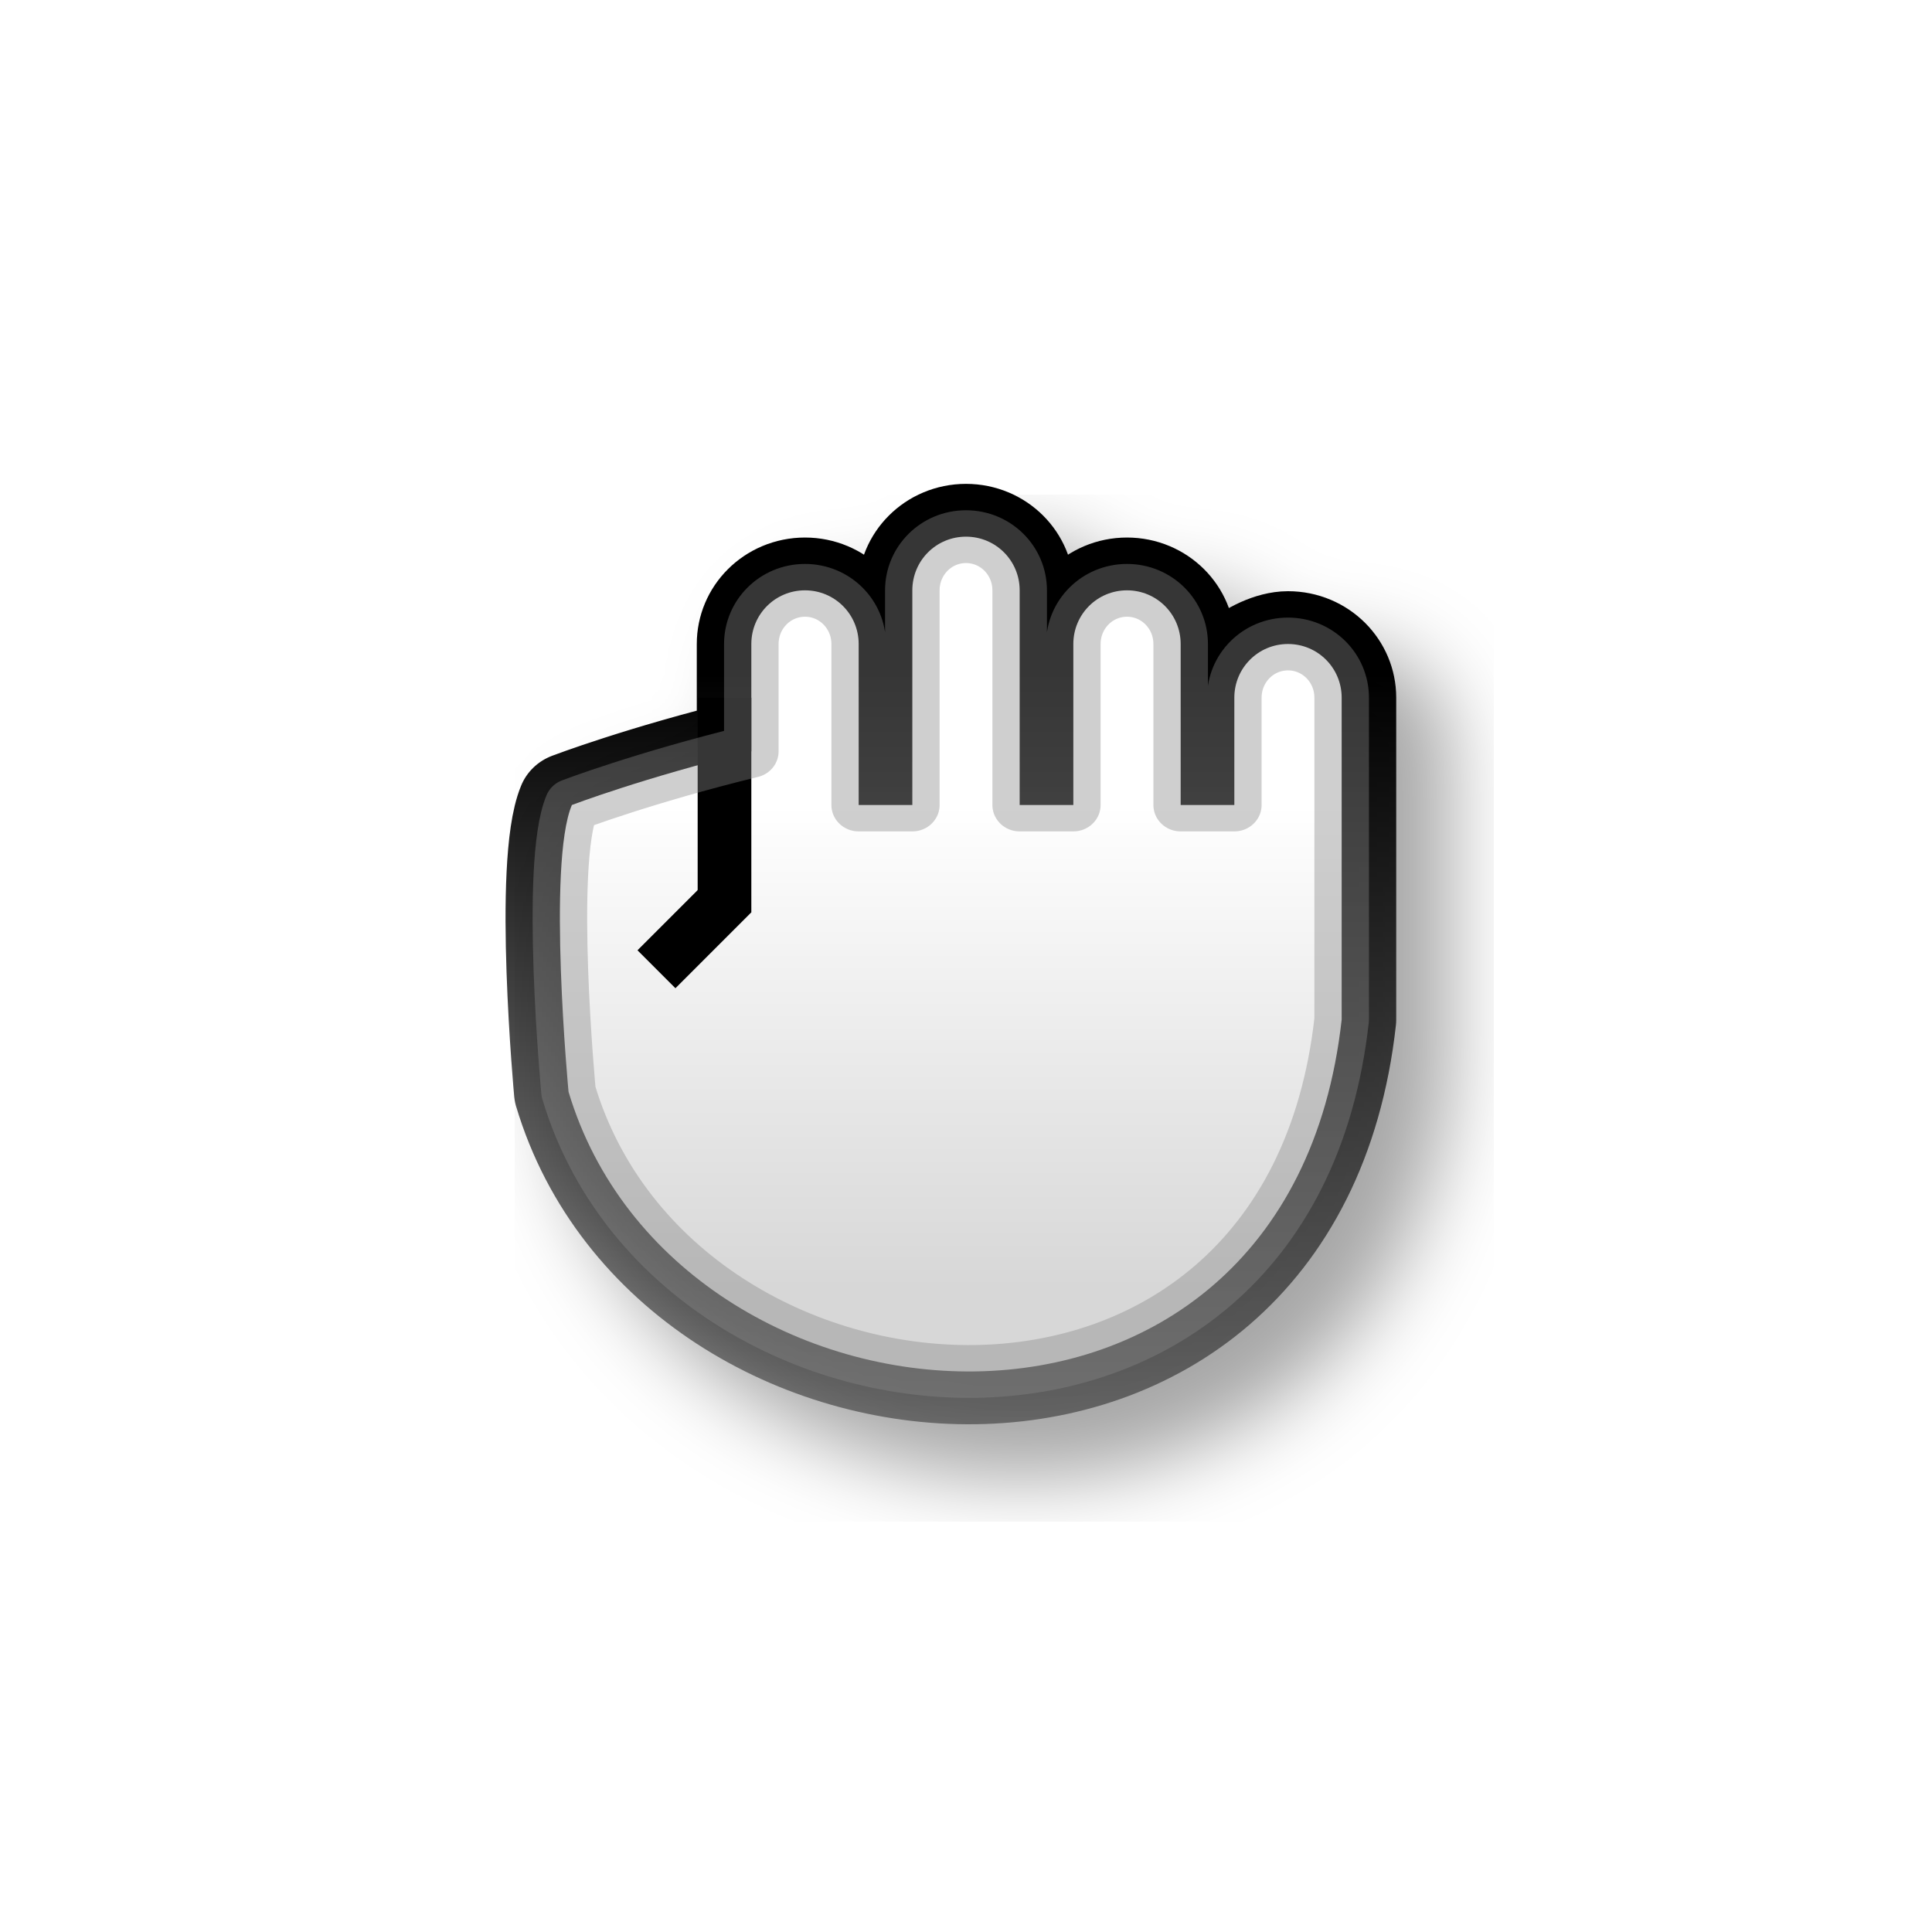
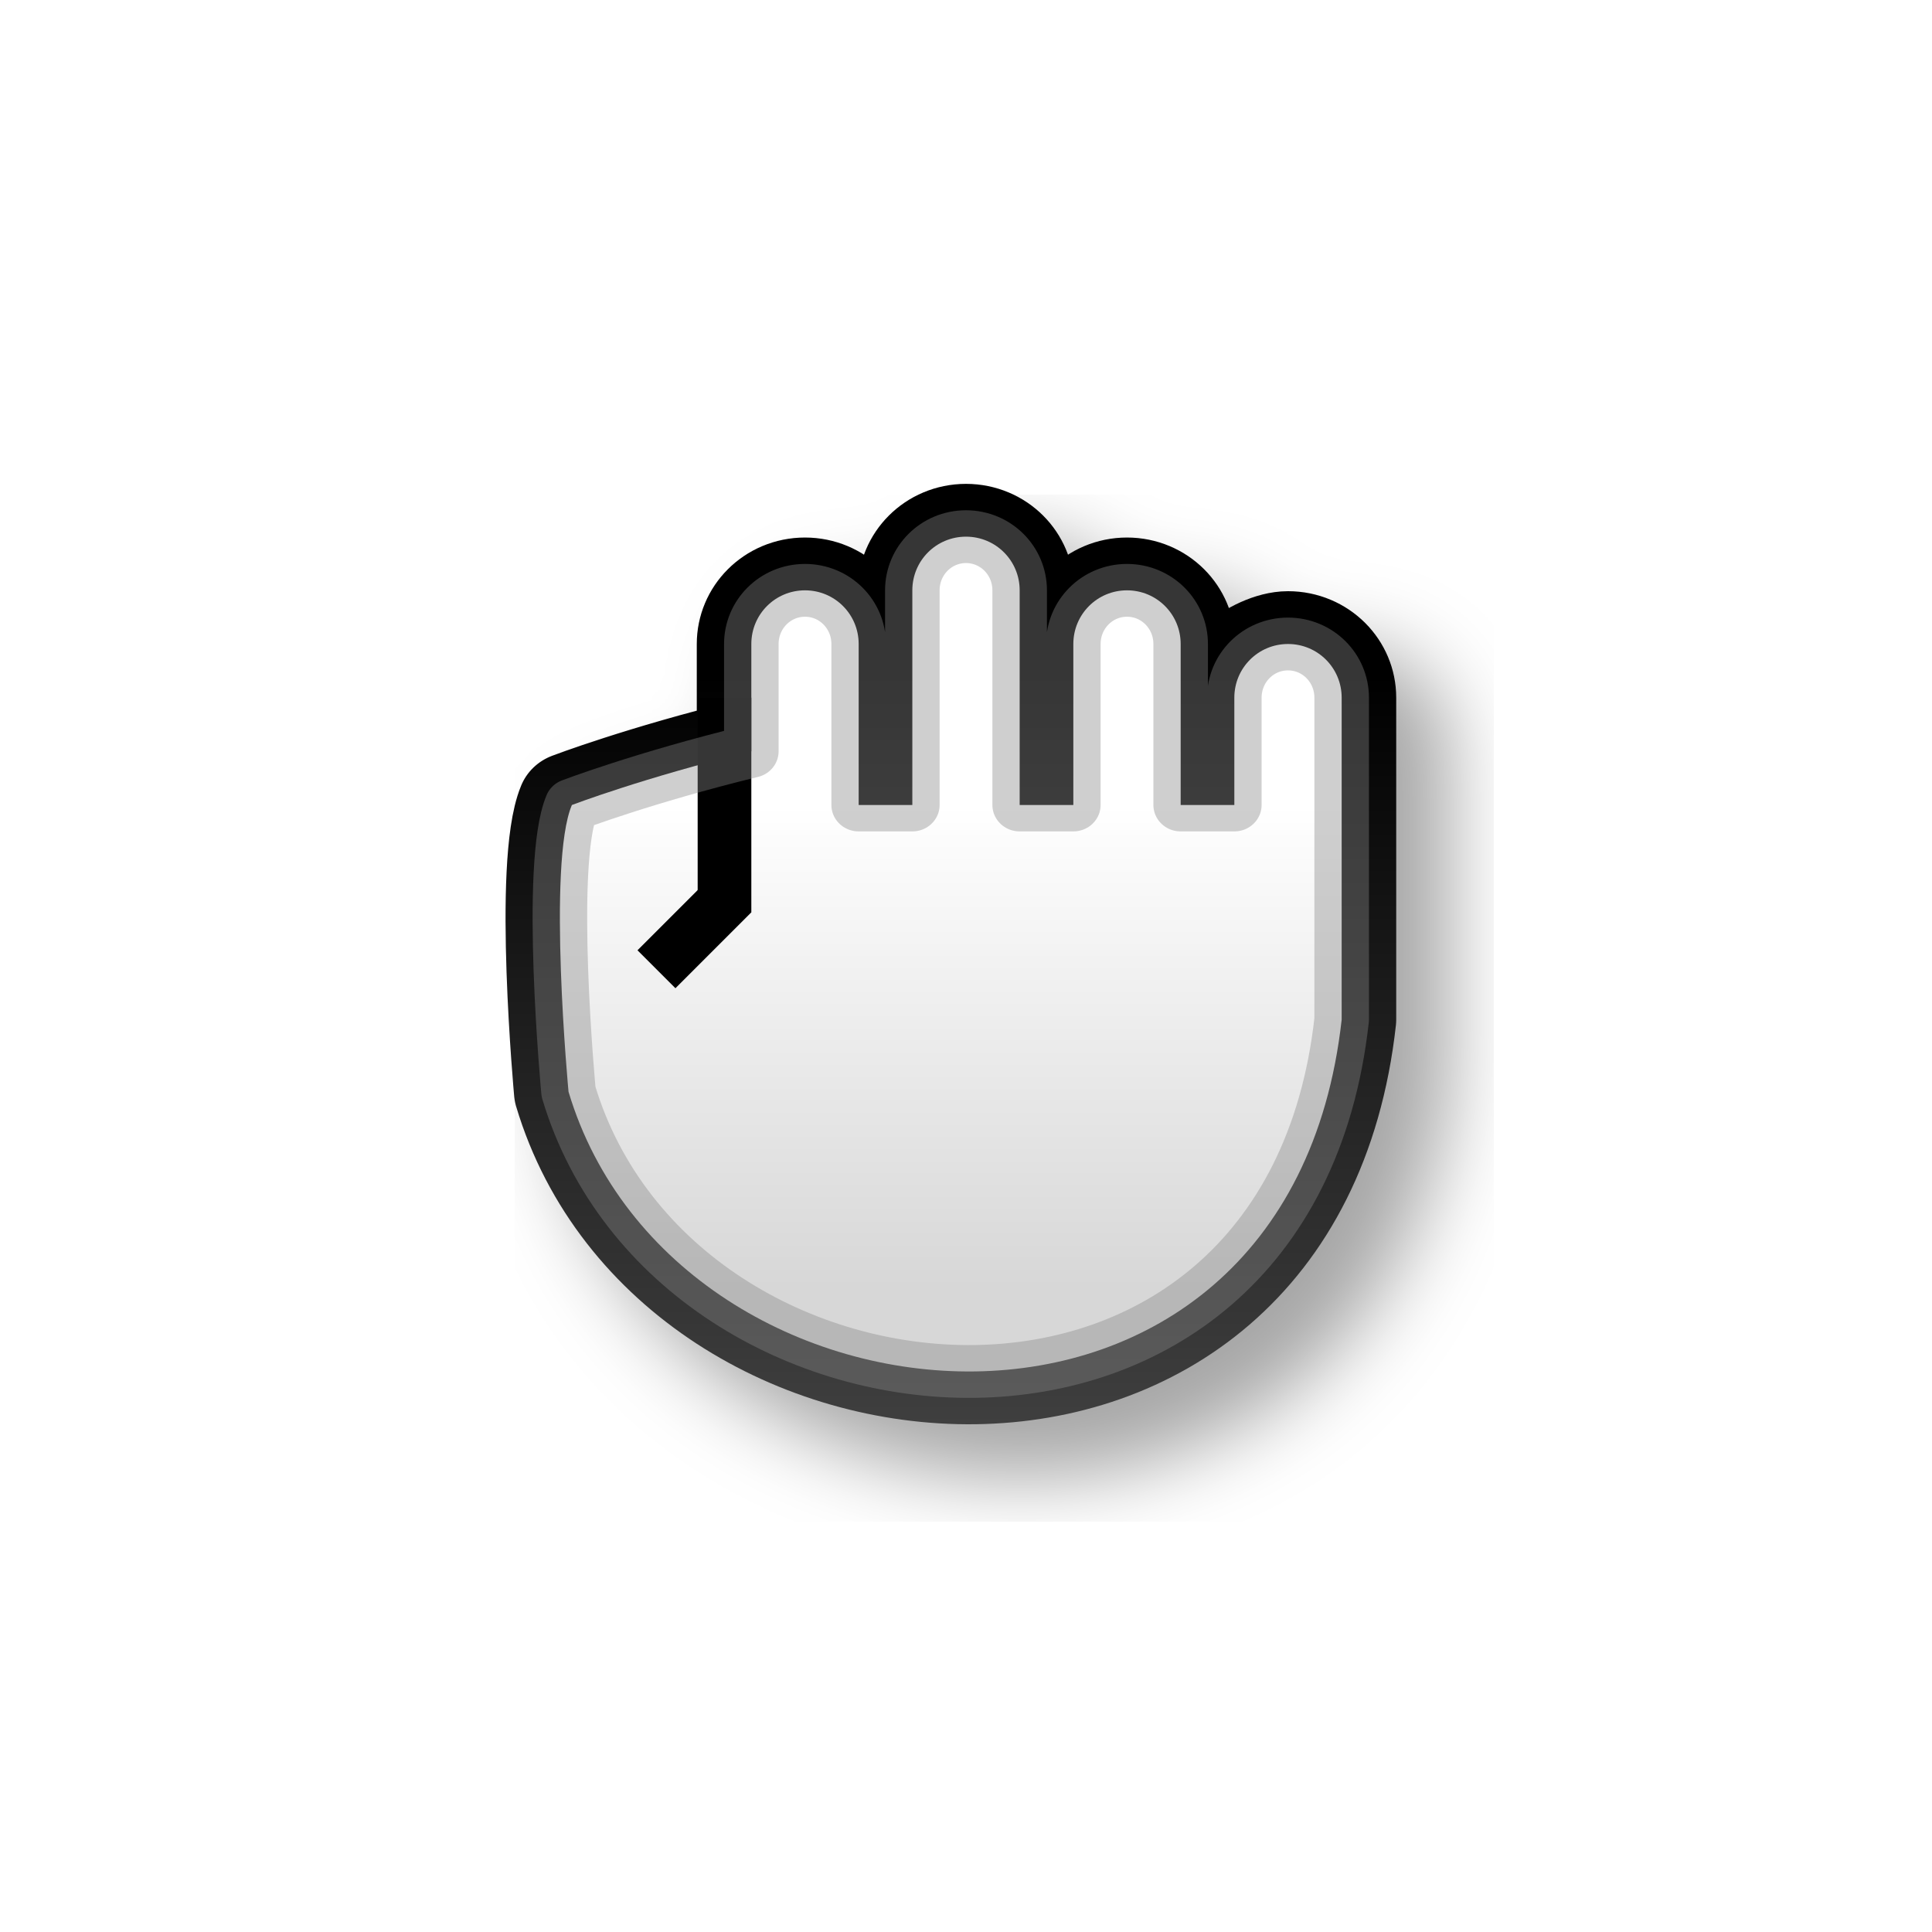
<svg xmlns="http://www.w3.org/2000/svg" xmlns:xlink="http://www.w3.org/1999/xlink" viewBox="0 0 36 36" id="svg2" version="1.1" width="100%" height="100%">
  <defs id="defs16">
    <linearGradient id="linearGradient5513">
      <stop style="stop-color:#000000;stop-opacity:1;" offset="0" id="stop5515" />
-       <stop style="stop-color:#000000;stop-opacity:0.392;" offset="1" id="stop5517" />
+       <stop style="stop-color:#414141;stop-opacity:1;" offset="1" id="stop5517" />
    </linearGradient>
    <linearGradient id="linearGradient9807">
      <stop style="stop-color:#000000;stop-opacity:1;" offset="0" id="stop9809" />
      <stop style="stop-color:#000000;stop-opacity:0.392;" offset="1" id="stop9811" />
    </linearGradient>
    <linearGradient id="linearGradient5855">
      <stop style="stop-color:#878787;stop-opacity:1;" offset="0" id="stop5857" />
      <stop style="stop-color:#878787;stop-opacity:0;" offset="1" id="stop5859" />
    </linearGradient>
    <linearGradient id="linearGradient5337">
      <stop style="stop-color:#878787;stop-opacity:1;" offset="0" id="stop5339" />
      <stop style="stop-color:#878787;stop-opacity:0;" offset="1" id="stop5341" />
    </linearGradient>
    <linearGradient id="linearGradient5323">
      <stop style="stop-color:#878787;stop-opacity:1;" offset="0" id="stop5325" />
      <stop style="stop-color:#878787;stop-opacity:0;" offset="1" id="stop5327" />
    </linearGradient>
    <linearGradient id="linearGradient16138">
      <stop style="stop-color:#d7d7d7;stop-opacity:1;" offset="0" id="stop16140" />
      <stop style="stop-color:#ffffff;stop-opacity:1;" offset="1" id="stop16142" />
    </linearGradient>
    <linearGradient id="linearGradient14997">
      <stop style="stop-color:#969696;stop-opacity:0.059;" offset="0" id="stop14999" />
      <stop style="stop-color:#c8c8c8;stop-opacity:0.196;" offset="1" id="stop15001" />
    </linearGradient>
    <linearGradient id="linearGradient7031">
      <stop style="stop-color:#323232;stop-opacity:1;" offset="0" id="stop7033" />
      <stop style="stop-color:#000000;stop-opacity:1;" offset="1" id="stop7035" />
    </linearGradient>
    <linearGradient id="linearGradient5412">
      <stop style="stop-color:#323232;stop-opacity:1;" offset="0" id="stop5414" />
      <stop style="stop-color:#000000;stop-opacity:1;" offset="1" id="stop5416" />
    </linearGradient>
    <linearGradient id="linearGradient5228">
      <stop style="stop-color:#ffffff;stop-opacity:1;" offset="0" id="stop5230" />
      <stop style="stop-color:#ffffff;stop-opacity:0;" offset="1" id="stop5232" />
    </linearGradient>
    <linearGradient id="linearGradient5194">
      <stop style="stop-color:#505050;stop-opacity:0.49;" offset="0" id="stop5196" />
      <stop style="stop-color:#505050;stop-opacity:0;" offset="1" id="stop5198" />
    </linearGradient>
    <linearGradient id="linearGradient4328">
      <stop style="stop-color:#323232;stop-opacity:1;" offset="0" id="stop4330" />
      <stop style="stop-color:#000000;stop-opacity:1;" offset="1" id="stop4332" />
    </linearGradient>
    <linearGradient id="linearGradient3947">
      <stop style="stop-color:#000000;stop-opacity:1;" offset="0" id="stop3949" />
      <stop style="stop-color:#323232;stop-opacity:1;" offset="1" id="stop3951" />
    </linearGradient>
    <linearGradient id="linearGradient3914">
      <stop style="stop-color:#000000;stop-opacity:1;" offset="0" id="stop3916" />
      <stop style="stop-color:#323232;stop-opacity:1;" offset="1" id="stop3918" />
    </linearGradient>
    <linearGradient id="linearGradient4348">
      <stop style="stop-color:#323232;stop-opacity:1;" offset="0" id="stop4350" />
      <stop style="stop-color:#000000;stop-opacity:1;" offset="1" id="stop4352" />
    </linearGradient>
    <linearGradient id="linearGradient5064">
      <stop style="stop-color:#323232;stop-opacity:1;" offset="0" id="stop5066" />
      <stop style="stop-color:#000000;stop-opacity:1;" offset="1" id="stop5068" />
    </linearGradient>
    <linearGradient id="linearGradient5056">
      <stop style="stop-color:#323232;stop-opacity:1;" offset="0" id="stop5058" />
      <stop style="stop-color:#323232;stop-opacity:0;" offset="1" id="stop5060" />
    </linearGradient>
    <linearGradient id="linearGradient9962">
      <stop style="stop-color:#323232;stop-opacity:1;" offset="0" id="stop9964" />
      <stop style="stop-color:#000000;stop-opacity:1;" offset="1" id="stop9966" />
    </linearGradient>
    <linearGradient id="linearGradient9942">
      <stop style="stop-color:#000000;stop-opacity:1;" offset="0" id="stop9944" />
      <stop style="stop-color:#000000;stop-opacity:0;" offset="1" id="stop9946" />
    </linearGradient>
    <linearGradient id="linearGradient5845">
      <stop style="stop-color:#000000;stop-opacity:1;" offset="0" id="stop5847" />
      <stop style="stop-color:#323232;stop-opacity:1;" offset="1" id="stop5849" />
    </linearGradient>
    <linearGradient id="linearGradient3795">
      <stop style="stop-color:#ec687b;stop-opacity:1;" offset="0" id="stop3797" />
      <stop style="stop-color:#911324;stop-opacity:1;" offset="1" id="stop3799" />
    </linearGradient>
    <linearGradient id="linearGradient3824">
      <stop style="stop-color:#191919;stop-opacity:1;" offset="0" id="stop3826" />
      <stop style="stop-color:#000000;stop-opacity:0;" offset="1" id="stop3828" />
    </linearGradient>
    <linearGradient id="linearGradient3812">
      <stop style="stop-color:#911324;stop-opacity:1;" offset="0" id="stop3814" />
      <stop style="stop-color:#ec687b;stop-opacity:1;" offset="1" id="stop3816" />
    </linearGradient>
    <linearGradient id="linearGradient3769">
      <stop style="stop-color:#191919;stop-opacity:1;" offset="0" id="stop3771" />
      <stop style="stop-color:#191919;stop-opacity:0;" offset="1" id="stop3773" />
    </linearGradient>
    <linearGradient id="linearGradient3773">
      <stop style="stop-color:#000000;stop-opacity:1;" offset="0" id="stop3775" />
      <stop style="stop-color:#000000;stop-opacity:0.392;" offset="1" id="stop3777" />
    </linearGradient>
    <linearGradient id="linearGradient3758">
      <stop style="stop-color:#ec687b;stop-opacity:1;" offset="0" id="stop3760" />
      <stop style="stop-color:#911324;stop-opacity:1;" offset="1" id="stop3762" />
    </linearGradient>
    <linearGradient xlink:href="#linearGradient3758" id="linearGradient3764" x1="302.162" y1="102.405" x2="302.319" y2="568.766" gradientUnits="userSpaceOnUse" gradientTransform="translate(13.83015,43.09848)" />
    <linearGradient xlink:href="#linearGradient3773" id="linearGradient3779" x1="112.832" y1="169.976" x2="429.121" y2="590.093" gradientUnits="userSpaceOnUse" gradientTransform="translate(11.29603,11.66991)" />
    <linearGradient xlink:href="#linearGradient3773" id="linearGradient3794" gradientUnits="userSpaceOnUse" gradientTransform="translate(11.29603,11.66991)" x1="112.832" y1="169.976" x2="429.121" y2="590.093" />
    <linearGradient xlink:href="#linearGradient3758" id="linearGradient3796" gradientUnits="userSpaceOnUse" gradientTransform="translate(-38.98013,-9.29118)" x1="302.162" y1="102.405" x2="302.319" y2="568.766" />
    <linearGradient xlink:href="#linearGradient3769" id="linearGradient3775" x1="338.662" y1="519.311" x2="149.374" y2="171.294" gradientUnits="userSpaceOnUse" />
    <linearGradient xlink:href="#linearGradient3758" id="linearGradient3782" gradientUnits="userSpaceOnUse" gradientTransform="translate(-38.98013,-9.29118)" x1="302.162" y1="102.405" x2="302.319" y2="568.766" />
    <linearGradient xlink:href="#linearGradient3758" id="linearGradient3788" gradientUnits="userSpaceOnUse" gradientTransform="translate(-38.98013,-9.29118)" x1="302.162" y1="102.405" x2="302.319" y2="568.766" />
    <linearGradient xlink:href="#linearGradient3758" id="linearGradient3792" gradientUnits="userSpaceOnUse" gradientTransform="translate(-38.98013,-9.29118)" x1="300.439" y1="135.041" x2="302.319" y2="568.766" />
    <linearGradient xlink:href="#linearGradient3769" id="linearGradient3799" gradientUnits="userSpaceOnUse" x1="338.662" y1="519.311" x2="149.374" y2="171.294" />
    <linearGradient xlink:href="#linearGradient3769" id="linearGradient3803" gradientUnits="userSpaceOnUse" x1="338.662" y1="519.311" x2="149.374" y2="171.294" />
    <linearGradient xlink:href="#linearGradient3758" id="linearGradient3805" gradientUnits="userSpaceOnUse" gradientTransform="translate(-38.98013,-9.29118)" x1="300.439" y1="135.041" x2="302.319" y2="568.766" />
    <linearGradient xlink:href="#linearGradient3758" id="linearGradient3809" gradientUnits="userSpaceOnUse" gradientTransform="translate(-38.98013,-9.29118)" x1="300.439" y1="135.041" x2="302.319" y2="568.766" />
    <linearGradient xlink:href="#linearGradient3758" id="linearGradient3813" gradientUnits="userSpaceOnUse" gradientTransform="translate(-38.98013,-9.29118)" x1="300.439" y1="135.041" x2="302.319" y2="568.766" />
    <linearGradient xlink:href="#linearGradient3769" id="linearGradient3817" gradientUnits="userSpaceOnUse" x1="338.662" y1="519.311" x2="149.374" y2="171.294" />
    <radialGradient xlink:href="#linearGradient3812" id="radialGradient3820" cx="12" cy="12" fx="12" fy="12" r="12" gradientUnits="userSpaceOnUse" />
    <linearGradient xlink:href="#linearGradient3824" id="linearGradient3830" x1="-2.169088e-08" y1="-1.227519e-07" x2="24" y2="24" gradientUnits="userSpaceOnUse" />
    <radialGradient xlink:href="#linearGradient3812" id="radialGradient3848" gradientUnits="userSpaceOnUse" cx="12" cy="12" fx="12" fy="12" r="12" />
    <radialGradient xlink:href="#linearGradient3812" id="radialGradient3852" gradientUnits="userSpaceOnUse" cx="12" cy="12" fx="12" fy="12" r="12" />
    <linearGradient xlink:href="#linearGradient3795" id="linearGradient3801" x1="54.281" y1="397.664" x2="609.448" y2="397.664" gradientUnits="userSpaceOnUse" gradientTransform="matrix(0.04426336,0,0,0.04284523,-2.656771,-5.038022)" />
    <linearGradient xlink:href="#linearGradient3795" id="linearGradient3806" gradientUnits="userSpaceOnUse" x1="54.281" y1="397.664" x2="609.448" y2="397.664" gradientTransform="matrix(0,-1.033099,0.9679615,0,-53.05943,740.5131)" />
    <radialGradient xlink:href="#linearGradient3133-9" id="radialGradient4853" gradientUnits="userSpaceOnUse" gradientTransform="matrix(0.5972801,0,0,0.4043377,4.916208,-18.48213)" cx="64" cy="35.686" fx="64" fy="35.686" r="40" />
    <linearGradient id="linearGradient3133-9">
      <stop style="stop-color:#646661;stop-opacity:1" offset="0" id="stop3135-5" />
      <stop style="stop-color:#111111;stop-opacity:1" offset="1" id="stop3137-0" />
    </linearGradient>
    <linearGradient xlink:href="#linearGradient5716" id="linearGradient6304" gradientUnits="userSpaceOnUse" gradientTransform="matrix(1,0,0,0.7178393,-14.05604,14.04295)" x1="112.43" y1="15.218" x2="112.43" y2="21.002" />
    <linearGradient id="linearGradient5716">
      <stop style="stop-color:#ffffff;stop-opacity:1;" offset="0" id="stop5718" />
      <stop style="stop-color:#d9d9d9;stop-opacity:1;" offset="1" id="stop5720" />
    </linearGradient>
    <linearGradient x1="252.505" y1="118.78" x2="252.505" y2="730.682" id="linearGradient1313" xlink:href="#linearGradient1307" gradientUnits="userSpaceOnUse" />
    <linearGradient id="linearGradient1307">
      <stop id="stop1309" style="stop-color:#999999;stop-opacity:1" offset="0" />
      <stop id="stop1311" style="stop-color:#555555;stop-opacity:1" offset="1" />
    </linearGradient>
    <linearGradient x1="231.984" y1="128.613" x2="231.984" y2="755.796" id="linearGradient2184" xlink:href="#linearGradient2178" gradientUnits="userSpaceOnUse" />
    <linearGradient id="linearGradient2178">
      <stop id="stop2180" style="stop-color:#999999;stop-opacity:1" offset="0" />
      <stop id="stop2182" style="stop-color:#555555;stop-opacity:1" offset="1" />
    </linearGradient>
    <linearGradient gradientTransform="matrix(0.8718737,0,0,0.9007317,-253.7312,-68.27839)" y2="755.796" x2="231.984" y1="128.613" x1="231.984" gradientUnits="userSpaceOnUse" id="linearGradient9899" xlink:href="#linearGradient2178" />
    <radialGradient xlink:href="#linearGradient9942" id="radialGradient9948" cx="330.992" cy="405.922" fx="330.992" fy="405.922" r="193.893" gradientTransform="matrix(1,0,0,1.169154,0,-68.66315)" gradientUnits="userSpaceOnUse" />
    <radialGradient xlink:href="#linearGradient9942" id="radialGradient9955" gradientUnits="userSpaceOnUse" gradientTransform="matrix(1,0,0,1.169154,0,-68.66315)" cx="330.992" cy="405.922" fx="330.992" fy="405.922" r="193.893" />
    <radialGradient xlink:href="#linearGradient9942" id="radialGradient9960" gradientUnits="userSpaceOnUse" gradientTransform="matrix(1.228141,0,0,1.435886,-75.37826,-184.4485)" cx="330.992" cy="405.922" fx="330.992" fy="405.922" r="193.893" />
    <radialGradient xlink:href="#linearGradient9962" id="radialGradient9968" cx="331.127" cy="474.22" fx="331.127" fy="474.22" r="181.724" gradientTransform="matrix(1.491847,-2.054968,1.98913,1.541226,-1106.149,440.5983)" gradientUnits="userSpaceOnUse" />
    <radialGradient xlink:href="#linearGradient5056" id="radialGradient5062" cx="336.487" cy="391.242" fx="336.487" fy="391.242" r="275.48" gradientTransform="translate(0,7.1011012e-6)" gradientUnits="userSpaceOnUse" />
    <radialGradient xlink:href="#linearGradient5064" id="radialGradient5070" cx="336.487" cy="391.242" fx="336.487" fy="391.242" r="229.554" gradientTransform="translate(0,8.5217837e-6)" gradientUnits="userSpaceOnUse" />
    <radialGradient xlink:href="#linearGradient4348" id="radialGradient4354" cx="336.562" cy="391.242" fx="336.562" fy="391.242" r="229.629" gradientUnits="userSpaceOnUse" />
    <radialGradient xlink:href="#linearGradient4348" id="radialGradient3167" gradientUnits="userSpaceOnUse" cx="336.562" cy="391.242" fx="336.562" fy="391.242" r="229.629" gradientTransform="translate(642.961,413.332)" />
    <radialGradient xlink:href="#linearGradient4348" id="radialGradient3939" gradientUnits="userSpaceOnUse" cx="336.562" cy="391.242" fx="336.562" fy="391.242" r="229.629" />
    <radialGradient xlink:href="#linearGradient4348" id="radialGradient3942" gradientUnits="userSpaceOnUse" gradientTransform="matrix(0.9838504,0,0,1.016415,632.5774,420.1168)" cx="336.562" cy="391.242" fx="336.562" fy="391.242" r="229.629" />
    <radialGradient xlink:href="#linearGradient4348" id="radialGradient3945" gradientUnits="userSpaceOnUse" cx="336.562" cy="391.242" fx="336.562" fy="391.242" r="229.629" gradientTransform="scale(0.9838504,1.016415)" />
    <clipPath clipPathUnits="userSpaceOnUse" id="clipPath5401">
      <path d="m 0,511.659 525.2,0 L 525.2,0 0,0 0,511.659 z" id="path5403" />
    </clipPath>
    <radialGradient fx="0" fy="0" cx="0" cy="0" r="1" gradientUnits="userSpaceOnUse" gradientTransform="matrix(230.3037,0,0,-230.3037,339.4898,229.7227)" spreadMethod="pad" id="radialGradient5421">
      <stop style="stop-opacity:1;stop-color:#ffffff" offset="0" id="stop5423" />
      <stop style="stop-opacity:1;stop-color:#e6e7e8" offset="1" id="stop5425" />
    </radialGradient>
    <clipPath clipPathUnits="userSpaceOnUse" id="clipPath5433">
      <path d="m 0,511.659 525.2,0 L 525.2,0 0,0 0,511.659 z" id="path5435" />
    </clipPath>
    <radialGradient fx="0" fy="0" cx="0" cy="0" r="1" gradientUnits="userSpaceOnUse" gradientTransform="matrix(228.6841,0,0,-228.6841,315.0093,236.75)" spreadMethod="pad" id="radialGradient4531">
      <stop style="stop-opacity:1;stop-color:#ffffff" offset="0" id="stop4533" />
      <stop style="stop-opacity:1;stop-color:#e6e7e8" offset="1" id="stop4535" />
    </radialGradient>
    <radialGradient xlink:href="#linearGradient3914" id="radialGradient3920" cx="336.562" cy="391.242" fx="336.562" fy="391.242" r="183.703" gradientUnits="userSpaceOnUse" />
    <radialGradient xlink:href="#linearGradient3947" id="radialGradient3953" cx="43" cy="-20" fx="43" fy="-20" r="9" gradientUnits="userSpaceOnUse" />
    <radialGradient xlink:href="#linearGradient3947" id="radialGradient3972" gradientUnits="userSpaceOnUse" cx="43" cy="-20" fx="43" fy="-20" r="9" />
    <linearGradient id="linearGradient5800">
      <stop style="stop-color:#505050;stop-opacity:0.49;" offset="0" id="stop5802" />
      <stop style="stop-color:#505050;stop-opacity:0;" offset="1" id="stop5804" />
    </linearGradient>
    <linearGradient id="linearGradient3225">
      <stop style="stop-color:#323232;stop-opacity:1;" offset="0" id="stop3227" />
      <stop id="stop3229" offset="0.61" style="stop-color:#323232;stop-opacity:1;" />
      <stop style="stop-color:#323232;stop-opacity:0;" offset="1" id="stop3231" />
    </linearGradient>
    <linearGradient id="linearGradient3235">
      <stop id="stop3237" offset="0" style="stop-color:#ffffff;stop-opacity:1;" />
      <stop style="stop-color:#ffffff;stop-opacity:1;" offset="0.651" id="stop3239" />
      <stop id="stop3241" offset="1" style="stop-color:#ffffff;stop-opacity:0;" />
    </linearGradient>
    <linearGradient xlink:href="#linearGradient5832" id="linearGradient5854" gradientUnits="userSpaceOnUse" x1="137.537" y1="-143.216" x2="137.537" y2="-137.716" />
    <linearGradient id="linearGradient5832">
      <stop style="stop-color:#323232;stop-opacity:1;" offset="0" id="stop5834" />
      <stop style="stop-color:#323232;stop-opacity:0;" offset="1" id="stop5836" />
    </linearGradient>
    <linearGradient xlink:href="#linearGradient5840" id="linearGradient5856" gradientUnits="userSpaceOnUse" x1="137.537" y1="-143.216" x2="137.537" y2="-137.716" />
    <linearGradient id="linearGradient5840">
      <stop style="stop-color:#323232;stop-opacity:1;" offset="0" id="stop5842" />
      <stop style="stop-color:#323232;stop-opacity:0;" offset="1" id="stop5844" />
    </linearGradient>
    <linearGradient id="linearGradient5800-5">
      <stop style="stop-color:#505050;stop-opacity:0.49;" offset="0" id="stop5802-0" />
      <stop style="stop-color:#505050;stop-opacity:0;" offset="1" id="stop5804-7" />
    </linearGradient>
    <linearGradient id="linearGradient3225-6">
      <stop style="stop-color:#323232;stop-opacity:1;" offset="0" id="stop3227-5" />
      <stop id="stop3229-2" offset="0.61" style="stop-color:#323232;stop-opacity:1;" />
      <stop style="stop-color:#323232;stop-opacity:0;" offset="1" id="stop3231-8" />
    </linearGradient>
    <linearGradient id="linearGradient3235-1">
      <stop id="stop3237-2" offset="0" style="stop-color:#ffffff;stop-opacity:1;" />
      <stop style="stop-color:#ffffff;stop-opacity:1;" offset="0.651" id="stop3239-2" />
      <stop id="stop3241-4" offset="1" style="stop-color:#ffffff;stop-opacity:0;" />
    </linearGradient>
    <linearGradient xlink:href="#linearGradient5832-4" id="linearGradient5854-2" gradientUnits="userSpaceOnUse" x1="137.537" y1="-143.216" x2="137.537" y2="-137.716" />
    <linearGradient id="linearGradient5832-4">
      <stop style="stop-color:#323232;stop-opacity:1;" offset="0" id="stop5834-5" />
      <stop style="stop-color:#323232;stop-opacity:0;" offset="1" id="stop5836-7" />
    </linearGradient>
    <linearGradient xlink:href="#linearGradient5840-2" id="linearGradient5856-6" gradientUnits="userSpaceOnUse" x1="137.537" y1="-143.216" x2="137.537" y2="-137.716" />
    <linearGradient id="linearGradient5840-2">
      <stop style="stop-color:#323232;stop-opacity:1;" offset="0" id="stop5842-4" />
      <stop style="stop-color:#323232;stop-opacity:0;" offset="1" id="stop5844-3" />
    </linearGradient>
    <radialGradient xlink:href="#linearGradient3947" id="radialGradient5462" gradientUnits="userSpaceOnUse" gradientTransform="matrix(22.59205,0,0,23.33982,-459.5952,-722.647)" cx="43" cy="-20" fx="43" fy="-20" r="9" />
    <radialGradient xlink:href="#linearGradient4328" id="radialGradient5512" gradientUnits="userSpaceOnUse" gradientTransform="matrix(1,0,0,1.033099,756.8337,-537.5357)" cx="308.534" cy="374.325" fx="308.534" fy="374.325" r="203.328" />
    <radialGradient xlink:href="#linearGradient3914" id="radialGradient5518" gradientUnits="userSpaceOnUse" cx="336.562" cy="391.242" fx="336.562" fy="391.242" r="183.703" />
    <radialGradient xlink:href="#linearGradient3914" id="radialGradient5521" gradientUnits="userSpaceOnUse" cx="336.562" cy="391.242" fx="336.562" fy="391.242" r="183.703" gradientTransform="matrix(1.076086,0,0,1.111704,-635.3804,-976.7088)" />
    <radialGradient xlink:href="#radialGradient5421" id="radialGradient5544" gradientUnits="userSpaceOnUse" gradientTransform="matrix(237.7624,0,0,245.6321,-1089.322,-102.2635)" spreadMethod="pad" cx="0" cy="0" fx="0" fy="0" r="1" />
    <radialGradient xlink:href="#linearGradient7031" id="radialGradient7037" cx="24" cy="64" fx="24" fy="64" r="10" gradientUnits="userSpaceOnUse" />
    <radialGradient xlink:href="#linearGradient7031" id="radialGradient7052" gradientUnits="userSpaceOnUse" cx="24" cy="64" fx="24" fy="64" r="10" gradientTransform="matrix(22.59205,0,0,23.33982,1378.833,-954.5865)" />
    <radialGradient xlink:href="#linearGradient14997" id="radialGradient15005" cx="2011.41" cy="469.143" fx="2011.41" fy="469.143" r="225.921" gradientTransform="matrix(1,0,0,1.033099,0,-15.52808)" gradientUnits="userSpaceOnUse" />
    <linearGradient xlink:href="#linearGradient4054-3" id="linearGradient4154" gradientUnits="userSpaceOnUse" gradientTransform="matrix(1.333333,0,0,1.333333,1618.32,-2131.651)" x1="362.594" y1="340.148" x2="362.594" y2="182.604" />
    <linearGradient id="linearGradient4054-3">
      <stop style="stop-color:#d7d7d7;stop-opacity:1;" offset="0" id="stop4056-5" />
      <stop style="stop-color:#ffffff;stop-opacity:1;" offset="1" id="stop4058-0" />
    </linearGradient>
    <linearGradient xlink:href="#linearGradient5323" id="linearGradient5329" x1="1740.305" y1="-581.149" x2="1740.305" y2="-814.548" gradientUnits="userSpaceOnUse" />
    <linearGradient xlink:href="#linearGradient5337" id="linearGradient5343" x1="1717.714" y1="-557.81" x2="1717.714" y2="-814.548" gradientUnits="userSpaceOnUse" gradientTransform="translate(384.0651,-1073.632)" />
    <linearGradient xlink:href="#linearGradient4054-3-4" id="linearGradient4154-9" gradientUnits="userSpaceOnUse" gradientTransform="matrix(1.333333,0,0,1.333333,1234.255,-1058.02)" x1="362.594" y1="340.148" x2="362.594" y2="182.604" />
    <linearGradient id="linearGradient4054-3-4">
      <stop style="stop-color:#d7d7d7;stop-opacity:1;" offset="0" id="stop4056-5-2" />
      <stop style="stop-color:#ffffff;stop-opacity:1;" offset="1" id="stop4058-0-2" />
    </linearGradient>
    <linearGradient y2="182.604" x2="362.594" y1="340.148" x1="362.594" gradientTransform="matrix(1.333333,0,0,1.333333,330.5726,-777.9417)" gradientUnits="userSpaceOnUse" id="linearGradient3208" xlink:href="#linearGradient4054-3-4" />
    <linearGradient y2="182.604" x2="362.594" y1="340.148" x1="362.594" gradientTransform="translate(-2.5566507e-5,3.2669168e-5)" gradientUnits="userSpaceOnUse" id="linearGradient3369" xlink:href="#linearGradient4054-3-1" />
    <linearGradient id="linearGradient4054-3-1">
      <stop style="stop-color:#d7d7d7;stop-opacity:1;" offset="0" id="stop4056-5-47" />
      <stop style="stop-color:#ffffff;stop-opacity:1;" offset="1" id="stop4058-0-6" />
    </linearGradient>
    <linearGradient y2="182.604" x2="362.594" y1="340.148" x1="362.594" gradientTransform="matrix(1.333333,0,0,1.333333,1866.832,-1011.34)" gradientUnits="userSpaceOnUse" id="linearGradient5267" xlink:href="#linearGradient4054-3-1" />
    <linearGradient xlink:href="#linearGradient4054-3-1" id="linearGradient5851" gradientUnits="userSpaceOnUse" gradientTransform="matrix(1.333333,0,0,1.333333,1279.439,-1081.359)" x1="362.594" y1="340.148" x2="362.594" y2="182.604" />
    <linearGradient xlink:href="#linearGradient5855" id="linearGradient5861" x1="1740.305" y1="-557.81" x2="1740.305" y2="-884.567" gradientUnits="userSpaceOnUse" />
    <linearGradient y2="182.604" x2="362.594" y1="340.148" x1="362.594" gradientTransform="matrix(1.333333,0,0,1.333333,2092.753,-988.0001)" gradientUnits="userSpaceOnUse" id="linearGradient3369-9" xlink:href="#linearGradient4054-3-1-3" />
    <linearGradient id="linearGradient4054-3-1-3">
      <stop style="stop-color:#d7d7d7;stop-opacity:1;" offset="0" id="stop4056-5-47-8" />
      <stop style="stop-color:#ffffff;stop-opacity:1;" offset="1" id="stop4058-0-6-1" />
    </linearGradient>
    <linearGradient xlink:href="#linearGradient9807" id="linearGradient9813" x1="1514.385" y1="-861.227" x2="1514.385" y2="-557.81" gradientUnits="userSpaceOnUse" />
    <linearGradient xlink:href="#linearGradient4054-3-1-1" id="linearGradient4228" x1="1195.273" y1="-320.035" x2="1195.273" y2="-530.094" gradientUnits="userSpaceOnUse" />
    <linearGradient id="linearGradient4054-3-1-1">
      <stop style="stop-color:#d7d7d7;stop-opacity:1;" offset="0" id="stop4056-5-47-4" />
      <stop style="stop-color:#ffffff;stop-opacity:1;" offset="1" id="stop4058-0-6-9" />
    </linearGradient>
    <linearGradient xlink:href="#linearGradient4250" id="linearGradient4256" x1="1300.702" y1="-512.589" x2="1296.937" y2="-346.292" gradientUnits="userSpaceOnUse" />
    <linearGradient id="linearGradient4250">
      <stop style="stop-color:#878787;stop-opacity:1;" offset="0" id="stop4252" />
      <stop style="stop-color:#878787;stop-opacity:0;" offset="1" id="stop4254" />
    </linearGradient>
    <linearGradient y2="-346.292" x2="1296.937" y1="-512.589" x1="1300.702" gradientUnits="userSpaceOnUse" id="linearGradient4830" xlink:href="#linearGradient4250" />
    <linearGradient id="linearGradient4054-3-1-31">
      <stop style="stop-color:#d7d7d7;stop-opacity:1;" offset="0" id="stop4056-5-47-9" />
      <stop style="stop-color:#ffffff;stop-opacity:1;" offset="1" id="stop4058-0-6-2" />
    </linearGradient>
    <linearGradient id="linearGradient5534">
      <stop style="stop-color:#000000;stop-opacity:1;" offset="0" id="stop5536" />
      <stop style="stop-color:#000000;stop-opacity:0.392;" offset="1" id="stop5538" />
    </linearGradient>
    <linearGradient id="linearGradient4054-3-1-9">
      <stop style="stop-color:#d7d7d7;stop-opacity:1;" offset="0" id="stop4056-5-47-6" />
      <stop style="stop-color:#ffffff;stop-opacity:1;" offset="1" id="stop4058-0-6-32" />
    </linearGradient>
    <linearGradient id="linearGradient6287">
      <stop style="stop-color:#000000;stop-opacity:1;" offset="0" id="stop6289" />
      <stop style="stop-color:#555555;stop-opacity:0.333;" offset="1" id="stop6291" />
    </linearGradient>
    <linearGradient xlink:href="#linearGradient4054-3-1-0" id="linearGradient7589" x1="-4" y1="22" x2="-4" y2="13" gradientUnits="userSpaceOnUse" gradientTransform="translate(22,-7)" />
    <linearGradient id="linearGradient4054-3-1-0">
      <stop style="stop-color:#d7d7d7;stop-opacity:1;" offset="0" id="stop4056-5-47-40" />
      <stop style="stop-color:#ffffff;stop-opacity:1;" offset="1" id="stop4058-0-6-22" />
    </linearGradient>
    <linearGradient xlink:href="#linearGradient4054-3-1-0" id="linearGradient7718" gradientUnits="userSpaceOnUse" gradientTransform="matrix(22.59205,0,0,23.33982,2011.41,-1141.305)" x1="-4" y1="22" x2="-4" y2="13" />
    <linearGradient xlink:href="#linearGradient4054-3-1-7" id="linearGradient7589-5" x1="-4" y1="22" x2="-4" y2="13" gradientUnits="userSpaceOnUse" gradientTransform="translate(-0.046875,-0.171875)" />
    <linearGradient id="linearGradient4054-3-1-7">
      <stop style="stop-color:#d7d7d7;stop-opacity:1;" offset="0" id="stop4056-5-47-0" />
      <stop style="stop-color:#ffffff;stop-opacity:1;" offset="1" id="stop4058-0-6-4" />
    </linearGradient>
    <linearGradient xlink:href="#linearGradient4054-3-1-5" id="linearGradient4682" gradientUnits="userSpaceOnUse" gradientTransform="matrix(0.05901781,0,0,0.05712697,-7.399505,2.568385)" x1="362.594" y1="340.148" x2="362.594" y2="182.604" />
    <linearGradient id="linearGradient4054-3-1-5">
      <stop style="stop-color:#d7d7d7;stop-opacity:1;" offset="0" id="stop4056-5-47-91" />
      <stop style="stop-color:#ffffff;stop-opacity:1;" offset="1" id="stop4058-0-6-3" />
    </linearGradient>
    <linearGradient xlink:href="#linearGradient6935" id="linearGradient4688" gradientUnits="userSpaceOnUse" gradientTransform="matrix(0.05901781,0,0,0.05712697,-7.399505,2.568384)" x1="142.322" y1="130.089" x2="142.322" y2="392.662" />
    <linearGradient id="linearGradient6935">
      <stop style="stop-color:#000000;stop-opacity:1;" offset="0" id="stop6937" />
      <stop style="stop-color:#000000;stop-opacity:0.392;" offset="1" id="stop6939" />
    </linearGradient>
    <linearGradient y2="392.662" x2="142.322" y1="130.089" x1="142.322" gradientTransform="matrix(1.333333,0,0,1.333333,1673.864,-1068.013)" gradientUnits="userSpaceOnUse" id="linearGradient4984" xlink:href="#linearGradient6935" />
    <linearGradient xlink:href="#linearGradient5513" id="linearGradient5519" x1="1491.793" y1="-894.627" x2="1491.793" y2="-557.81" gradientUnits="userSpaceOnUse" />
    <filter id="filter7214" x="-0.126" width="1.252" y="-0.114" height="1.229">
      <feGaussianBlur stdDeviation="17.29" id="feGaussianBlur7216" />
    </filter>
  </defs>
  <g style="stroke-linecap:round;stroke-linejoin:round" transform="matrix(0.04426336,0,0,0.04284523,-2.656771,6.961978)" id="g3922">
    <text transform="scale(0.9838504,1.016415)" id="text4529" y="-649.419" x="-3518.619" style="font-size:367.406px;font-style:normal;font-variant:normal;font-weight:normal;font-stretch:normal;line-height:125%;letter-spacing:0px;word-spacing:0px;fill:#000000;fill-opacity:1;stroke:none;font-family:FontAwesome;-inkscape-font-specification:FontAwesome" xml:space="preserve">
      <tspan y="-649.419" x="-3518.619" id="tspan4531" />
    </text>
    <g id="g5726" transform="translate(-1251.035,1025.493)">
      <path style="opacity:0.35;fill:#000000;fill-opacity:1;stroke:#000000;stroke-width:45.926;stroke-miterlimit:4;stroke-opacity:1;stroke-dasharray:none;filter:url(#filter7214)" d="m 1672.529,-907.907 c -12.516,0 -22.592,10.41 -22.592,23.34 l 0,26.257 0,19.693 0,0.729 c -45.184,11.382 -75.542,23.34 -75.542,23.34 -10.272,25.528 -1.412,124.722 -1.412,124.722 45.184,156.085 302.875,178.695 325.467,-31.363 l 0,-93.359 0,-46.68 c 0,-12.93 -10.076,-23.34 -22.592,-23.34 -12.516,0 -32.972,16.116 -22.592,23.34 18.948,13.187 71.37,22.182 0,46.68 l -22.592,0 0,-70.019 c 0,-12.93 -10.076,-23.34 -22.592,-23.34 -12.516,0 -22.592,10.41 -22.592,23.34 l 0,70.019 -22.592,0 0,-93.359 c 0,-12.93 -10.076,-23.34 -22.592,-23.34 -12.516,0 -22.592,10.41 -22.592,23.34 l 0,93.359 -22.592,0 0,-70.019 c 0,-12.93 -10.076,-23.34 -22.592,-23.34 z" id="path7212" />
      <path id="path7595" d="m 1649.937,-931.247 c -12.516,0 -22.592,10.41 -22.592,23.34 l 0,26.257 0,19.693 0,0.729 c -45.184,11.382 -75.542,23.34 -75.542,23.34 -10.272,25.528 -1.412,124.722 -1.412,124.722 45.184,156.085 302.875,178.695 325.467,-31.363 l 0,-93.359 0,-46.68 c 0,-12.93 -10.076,-23.34 -22.592,-23.34 -12.516,0 -32.972,16.116 -22.592,23.34 18.948,13.187 71.37,22.182 0,46.68 l -22.592,0 0,-70.019 c 0,-12.93 -10.076,-23.34 -22.592,-23.34 -12.516,0 -22.592,10.41 -22.592,23.34 l 0,70.019 -22.592,0 0,-93.359 c 0,-12.93 -10.076,-23.34 -22.592,-23.34 -12.516,0 -22.592,10.41 -22.592,23.34 l 0,93.359 -22.592,0 0,-70.019 c 0,-12.93 -10.076,-23.34 -22.592,-23.34 z" style="fill:none;stroke:url(#linearGradient5519);stroke-width:45.926;stroke-miterlimit:4;stroke-opacity:1;stroke-dasharray:none" />
      <path style="fill:none;stroke:#000000;stroke-width:0;stroke-miterlimit:4;stroke-opacity:1;stroke-dasharray:none" d="m 1649.937,-931.247 c -12.516,0 -22.592,10.41 -22.592,23.34 l 0,45.95 0,117.429 c -26.012,-144.327 -153.027,-211.772 -76.954,10.287 45.184,177.161 302.875,199.771 325.467,-10.287 l 0,-93.359 0,-46.68 c 0,-12.93 -10.076,-23.34 -22.592,-23.34 -12.516,0 -22.592,10.41 -22.592,23.34 l 0,46.68 -22.592,0 0,-70.019 c 0,-12.93 -10.076,-23.34 -22.592,-23.34 -12.516,0 -22.592,10.41 -22.592,23.34 l 0,70.019 -22.592,0 0,-93.359 c 0,-12.93 -10.076,-23.34 -22.592,-23.34 -12.516,0 -22.592,10.41 -22.592,23.34 l 0,93.359 -22.592,0 0,-70.019 c 0,-12.93 -10.076,-23.34 -22.592,-23.34 z" id="path7556" />
      <path style="fill:url(#linearGradient7718);fill-opacity:1;fill-rule:nonzero;stroke:none" d="m 1649.937,-931.247 c -12.516,0 -22.592,10.41 -22.592,23.34 l 0,26.257 0,19.693 0,0.729 c -45.184,11.382 -75.542,23.34 -75.542,23.34 -10.473,25.528 -1.412,124.722 -1.412,124.722 45.184,156.085 302.875,178.695 325.467,-31.363 l 0,-93.359 0,-46.68 c 0,-12.93 -10.076,-23.34 -22.592,-23.34 -12.516,0 -22.592,10.41 -22.592,23.34 l 0,46.68 -22.592,0 0,-70.019 c 0,-12.93 -10.076,-23.34 -22.592,-23.34 -12.516,0 -22.592,10.41 -22.592,23.34 l 0,70.019 -22.592,0 0,-93.359 c 0,-12.93 -10.076,-23.34 -22.592,-23.34 -12.516,0 -22.592,10.41 -22.592,23.34 l 0,93.359 -22.592,0 0,-70.019 c 0,-12.93 -10.076,-23.34 -22.592,-23.34 z" id="path7552" />
      <rect style="fill:#000000;fill-opacity:1;fill-rule:nonzero;stroke:none" id="rect5333-0" width="22.592" height="93.359" x="1604.753" y="-884.567" />
      <rect y="-1720.485" x="596.358" height="45.938" width="22.969" id="rect5353-8" style="fill:#000000;fill-opacity:1;fill-rule:nonzero;stroke:none" transform="matrix(0.6955029,0.7185233,-0.6955029,0.7185233,0,0)" />
      <path id="path4863" d="m 1649.937,-931.247 c -12.516,0 -22.592,10.41 -22.592,23.34 l 0,26.257 0,19.693 0,0.729 c -45.184,11.382 -75.542,23.34 -75.542,23.34 -10.473,25.528 -1.412,124.722 -1.412,124.722 45.184,156.085 302.875,178.695 325.467,-31.363 l 0,-93.359 0,-46.68 c 0,-12.93 -10.076,-23.34 -22.592,-23.34 -12.516,0 -22.592,10.41 -22.592,23.34 l 0,46.68 -22.592,0 0,-70.019 c 0,-12.93 -10.076,-23.34 -22.592,-23.34 -12.516,0 -22.592,10.41 -22.592,23.34 l 0,70.019 -22.592,0 0,-93.359 c 0,-12.93 -10.076,-23.34 -22.592,-23.34 -12.516,0 -22.592,10.41 -22.592,23.34 l 0,93.359 -22.592,0 0,-70.019 c 0,-12.93 -10.076,-23.34 -22.592,-23.34 z" style="opacity:0.4;fill:none;stroke:#878787;stroke-width:22.963;stroke-miterlimit:4;stroke-opacity:1;stroke-dasharray:none" />
    </g>
  </g>
</svg>
